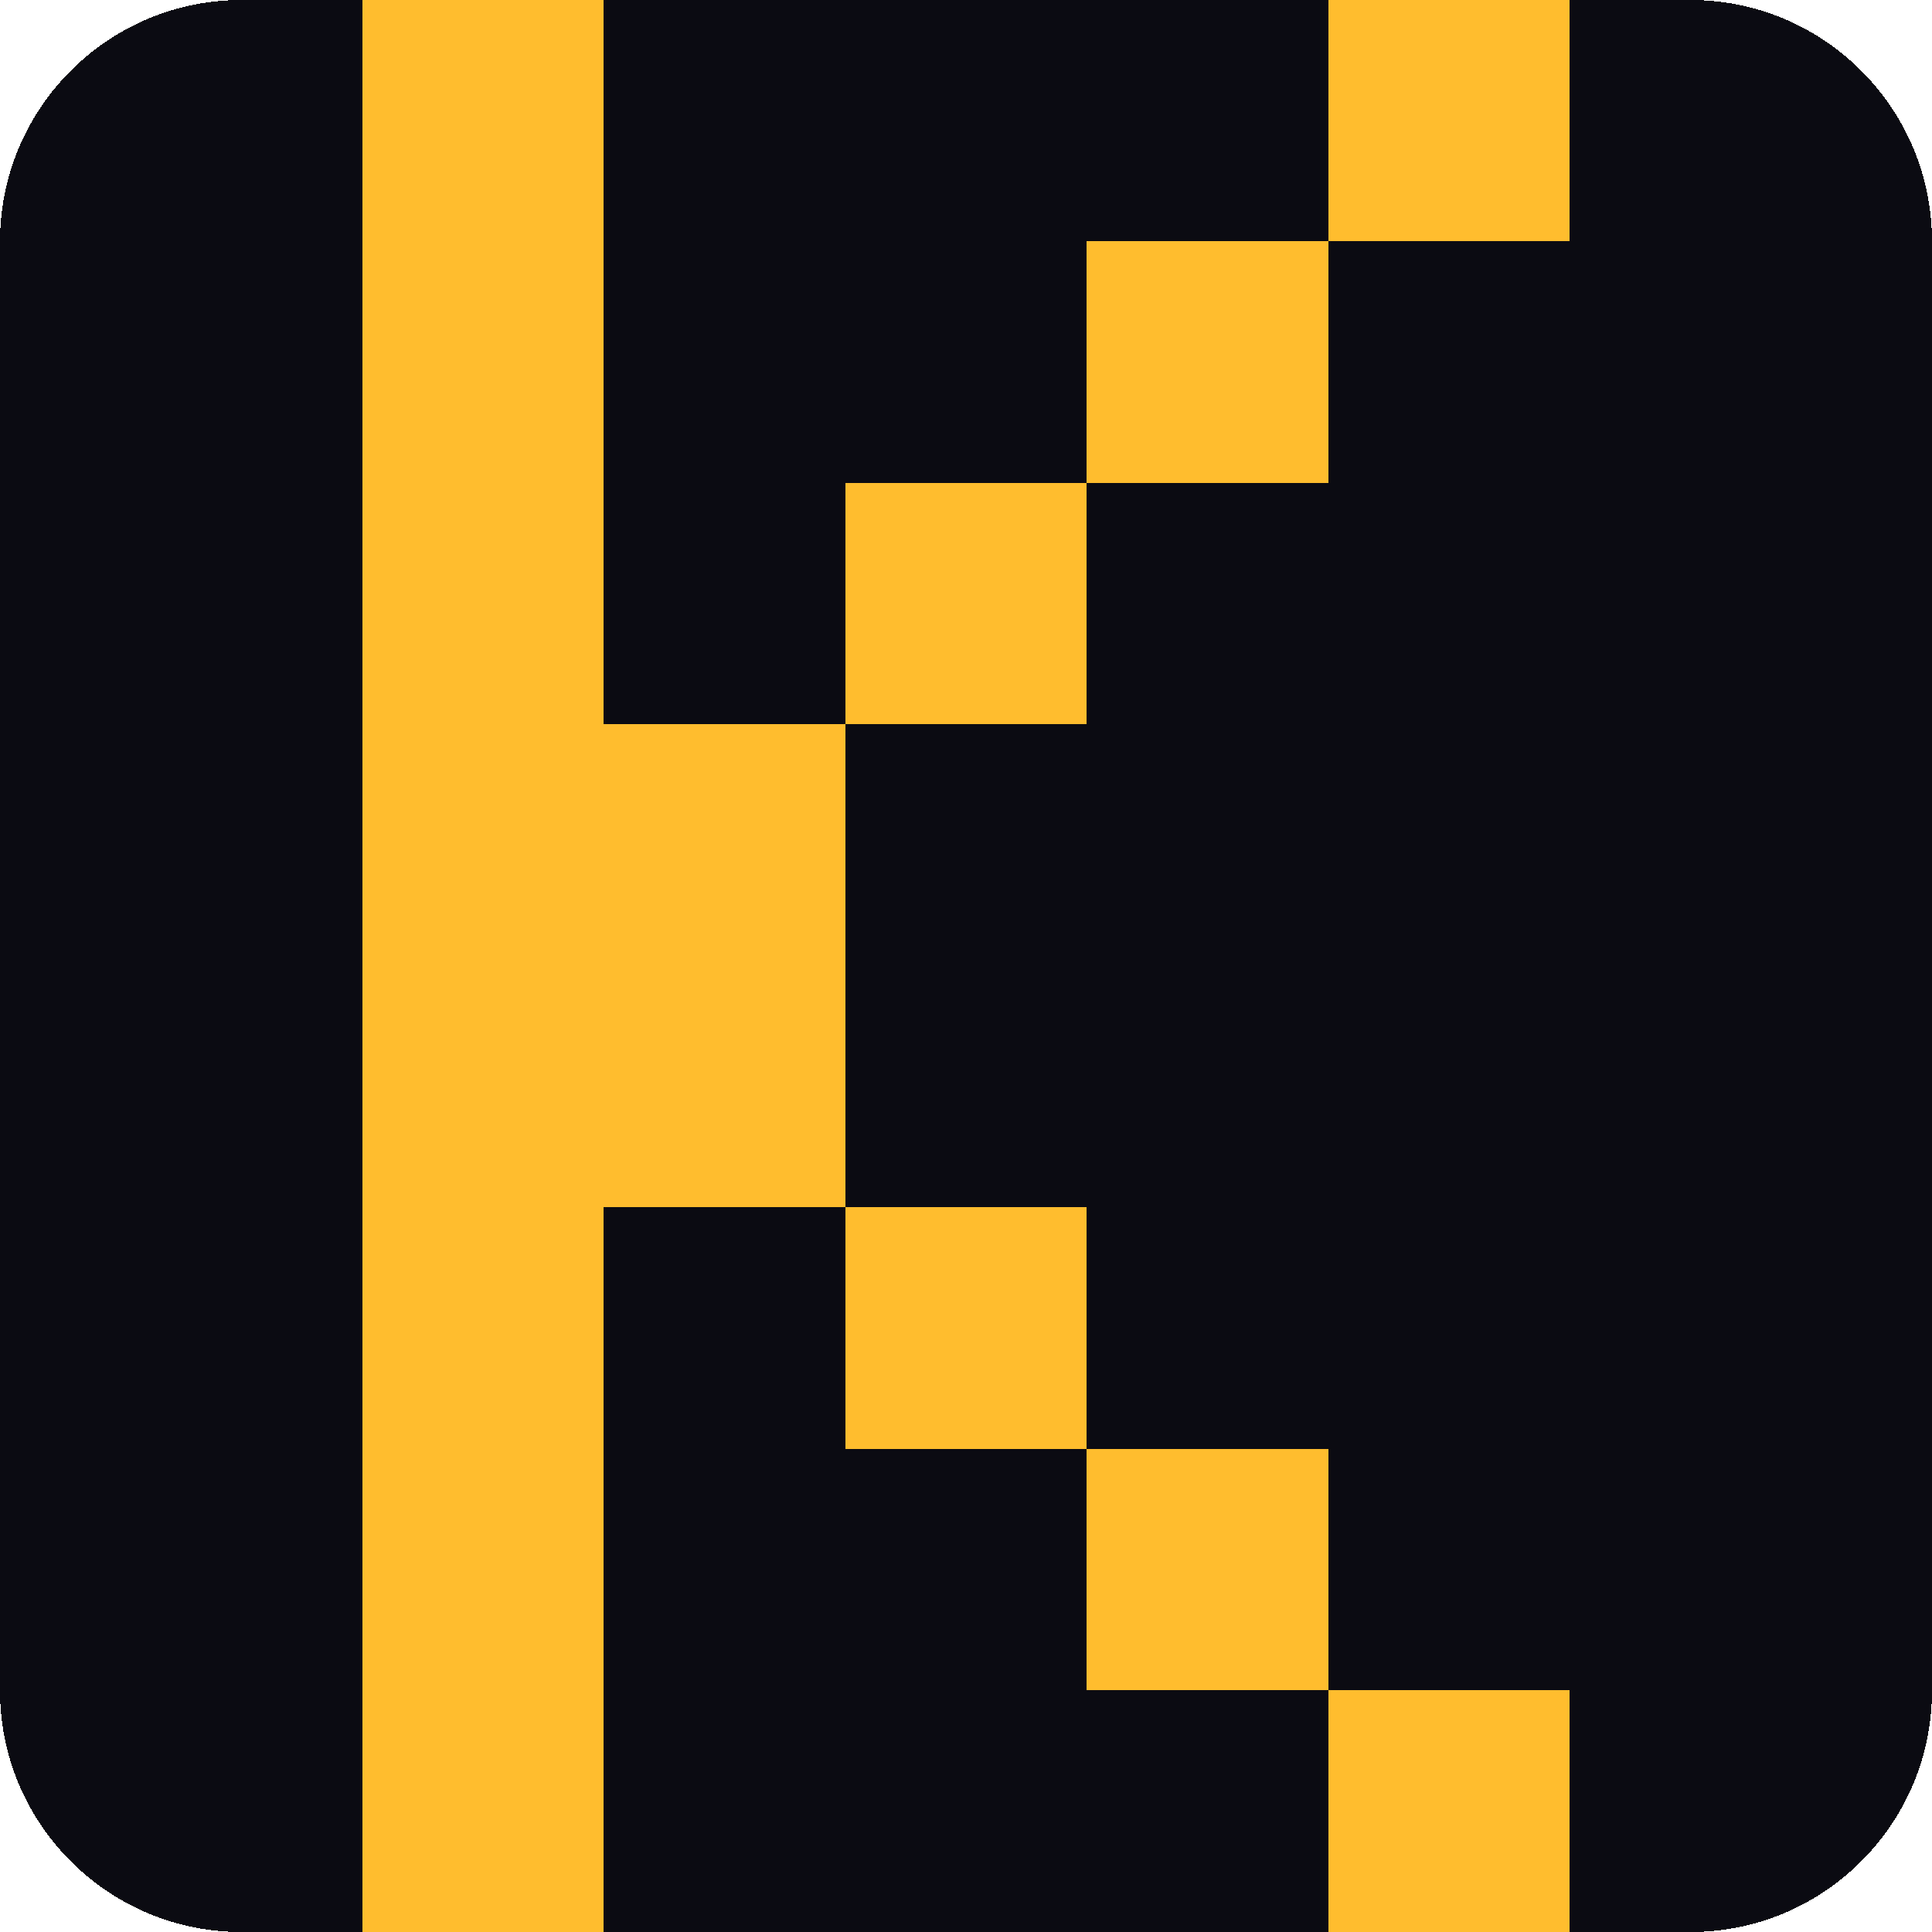
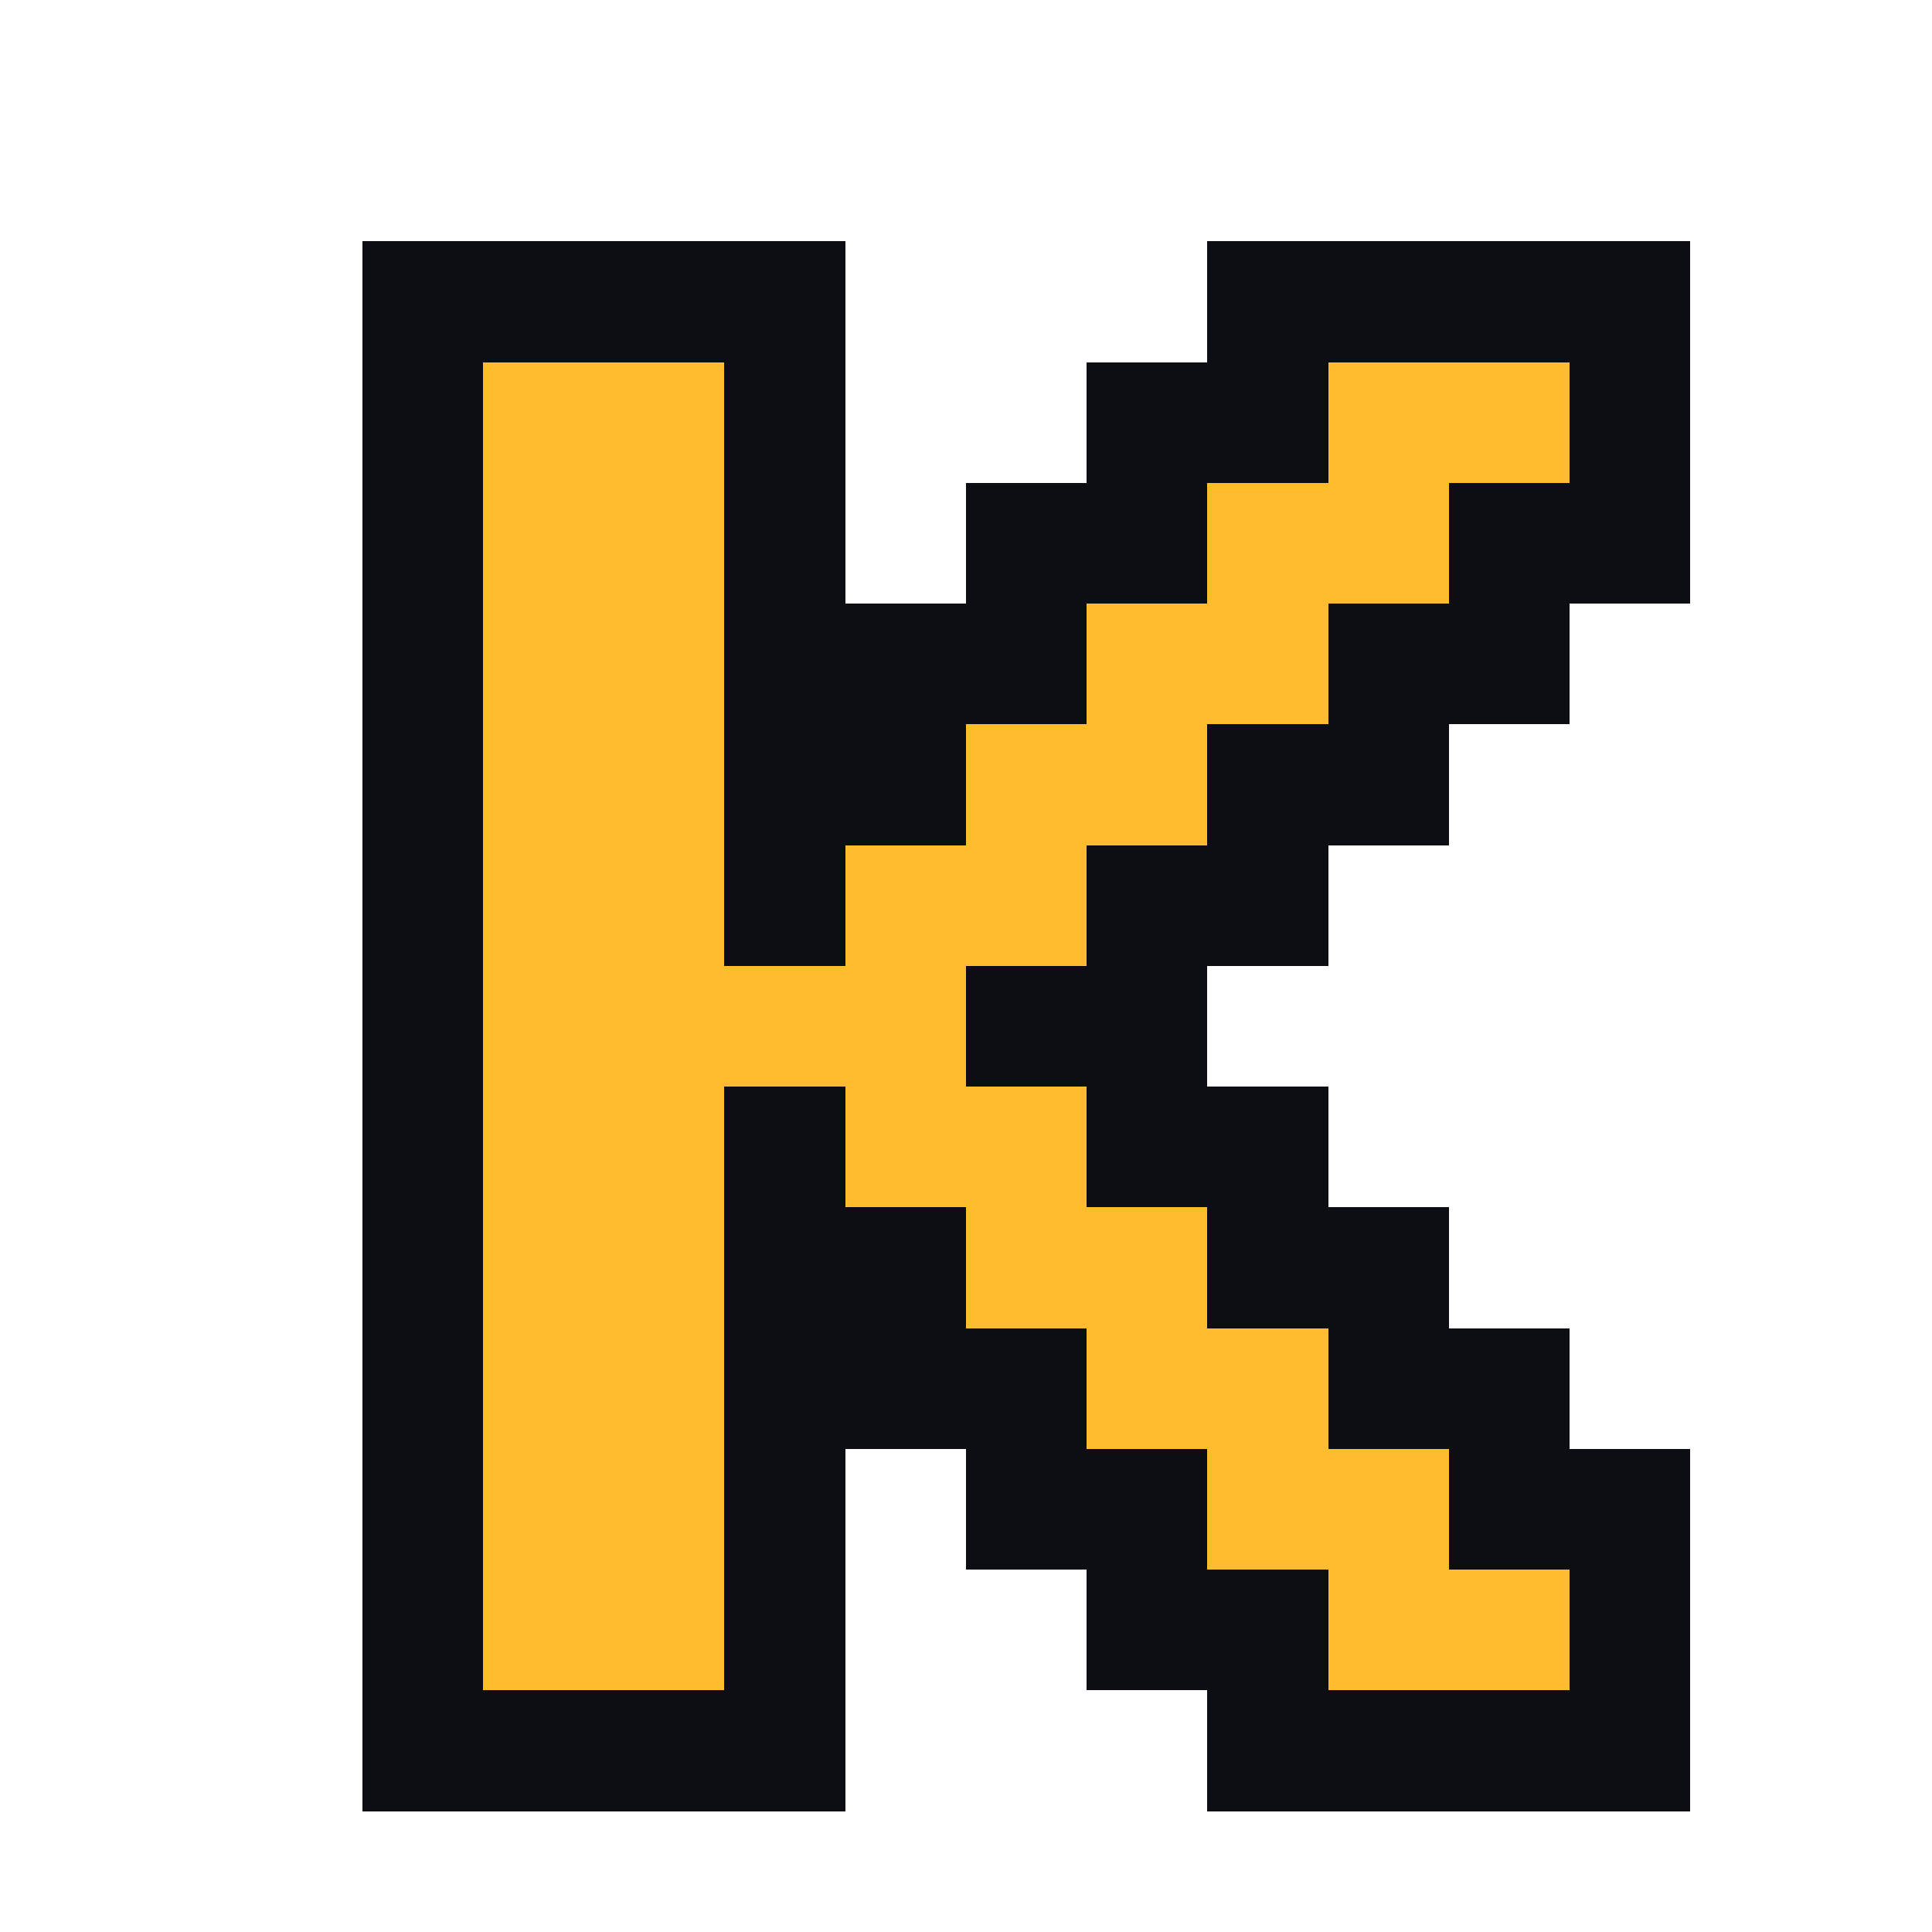
- <svg xmlns="http://www.w3.org/2000/svg" viewBox="0 0 16 16" shape-rendering="crispEdges">
-   <rect width="16" height="16" rx="2" fill="#0b0b12" />
-   <g fill="#ffbd2e">
-     <rect x="3" y="0" width="2" height="16" />
-     <rect x="11" y="0" width="2" height="2" />
-     <rect x="9" y="2" width="2" height="2" />
-     <rect x="7" y="4" width="2" height="2" />
-     <rect x="5" y="6" width="2" height="2" />
-     <rect x="5" y="8" width="2" height="2" />
-     <rect x="7" y="10" width="2" height="2" />
-     <rect x="9" y="12" width="2" height="2" />
-     <rect x="11" y="14" width="2" height="2" />
-   </g>
+ <svg xmlns="http://www.w3.org/2000/svg" width="128" height="128" viewBox="0 0 128 128" shape-rendering="crispEdges">
+   <rect x="24" y="16" width="8" height="8" fill="#0d0d14" />
+   <rect x="24" y="24" width="8" height="8" fill="#0d0d14" />
+   <rect x="24" y="32" width="8" height="8" fill="#0d0d14" />
+   <rect x="32" y="16" width="8" height="8" fill="#0d0d14" />
+   <rect x="40" y="16" width="8" height="8" fill="#0d0d14" />
+   <rect x="48" y="16" width="8" height="8" fill="#0d0d14" />
+   <rect x="48" y="24" width="8" height="8" fill="#0d0d14" />
+   <rect x="48" y="32" width="8" height="8" fill="#0d0d14" />
+   <rect x="80" y="16" width="8" height="8" fill="#0d0d14" />
+   <rect x="80" y="24" width="8" height="8" fill="#0d0d14" />
+   <rect x="88" y="16" width="8" height="8" fill="#0d0d14" />
+   <rect x="96" y="16" width="8" height="8" fill="#0d0d14" />
+   <rect x="96" y="32" width="8" height="8" fill="#0d0d14" />
+   <rect x="104" y="16" width="8" height="8" fill="#0d0d14" />
+   <rect x="104" y="24" width="8" height="8" fill="#0d0d14" />
+   <rect x="104" y="32" width="8" height="8" fill="#0d0d14" />
+   <rect x="24" y="40" width="8" height="8" fill="#0d0d14" />
+   <rect x="48" y="40" width="8" height="8" fill="#0d0d14" />
+   <rect x="72" y="24" width="8" height="8" fill="#0d0d14" />
+   <rect x="72" y="32" width="8" height="8" fill="#0d0d14" />
+   <rect x="88" y="40" width="8" height="8" fill="#0d0d14" />
+   <rect x="96" y="40" width="8" height="8" fill="#0d0d14" />
+   <rect x="24" y="48" width="8" height="8" fill="#0d0d14" />
+   <rect x="48" y="48" width="8" height="8" fill="#0d0d14" />
+   <rect x="64" y="32" width="8" height="8" fill="#0d0d14" />
+   <rect x="64" y="40" width="8" height="8" fill="#0d0d14" />
+   <rect x="80" y="48" width="8" height="8" fill="#0d0d14" />
+   <rect x="88" y="48" width="8" height="8" fill="#0d0d14" />
+   <rect x="24" y="56" width="8" height="8" fill="#0d0d14" />
+   <rect x="48" y="56" width="8" height="8" fill="#0d0d14" />
+   <rect x="56" y="40" width="8" height="8" fill="#0d0d14" />
+   <rect x="56" y="48" width="8" height="8" fill="#0d0d14" />
+   <rect x="72" y="56" width="8" height="8" fill="#0d0d14" />
+   <rect x="80" y="56" width="8" height="8" fill="#0d0d14" />
+   <rect x="24" y="64" width="8" height="8" fill="#0d0d14" />
+   <rect x="64" y="64" width="8" height="8" fill="#0d0d14" />
+   <rect x="72" y="64" width="8" height="8" fill="#0d0d14" />
+   <rect x="24" y="72" width="8" height="8" fill="#0d0d14" />
+   <rect x="48" y="72" width="8" height="8" fill="#0d0d14" />
+   <rect x="24" y="80" width="8" height="8" fill="#0d0d14" />
+   <rect x="48" y="80" width="8" height="8" fill="#0d0d14" />
+   <rect x="56" y="80" width="8" height="8" fill="#0d0d14" />
+   <rect x="72" y="72" width="8" height="8" fill="#0d0d14" />
+   <rect x="24" y="88" width="8" height="8" fill="#0d0d14" />
+   <rect x="48" y="88" width="8" height="8" fill="#0d0d14" />
+   <rect x="56" y="88" width="8" height="8" fill="#0d0d14" />
+   <rect x="64" y="88" width="8" height="8" fill="#0d0d14" />
+   <rect x="80" y="72" width="8" height="8" fill="#0d0d14" />
+   <rect x="80" y="80" width="8" height="8" fill="#0d0d14" />
+   <rect x="24" y="96" width="8" height="8" fill="#0d0d14" />
+   <rect x="48" y="96" width="8" height="8" fill="#0d0d14" />
+   <rect x="64" y="96" width="8" height="8" fill="#0d0d14" />
+   <rect x="72" y="96" width="8" height="8" fill="#0d0d14" />
+   <rect x="88" y="80" width="8" height="8" fill="#0d0d14" />
+   <rect x="88" y="88" width="8" height="8" fill="#0d0d14" />
+   <rect x="24" y="104" width="8" height="8" fill="#0d0d14" />
+   <rect x="48" y="104" width="8" height="8" fill="#0d0d14" />
+   <rect x="72" y="104" width="8" height="8" fill="#0d0d14" />
+   <rect x="80" y="104" width="8" height="8" fill="#0d0d14" />
+   <rect x="96" y="88" width="8" height="8" fill="#0d0d14" />
+   <rect x="96" y="96" width="8" height="8" fill="#0d0d14" />
+   <rect x="24" y="112" width="8" height="8" fill="#0d0d14" />
+   <rect x="32" y="112" width="8" height="8" fill="#0d0d14" />
+   <rect x="40" y="112" width="8" height="8" fill="#0d0d14" />
+   <rect x="48" y="112" width="8" height="8" fill="#0d0d14" />
+   <rect x="80" y="112" width="8" height="8" fill="#0d0d14" />
+   <rect x="88" y="112" width="8" height="8" fill="#0d0d14" />
+   <rect x="96" y="112" width="8" height="8" fill="#0d0d14" />
+   <rect x="104" y="96" width="8" height="8" fill="#0d0d14" />
+   <rect x="104" y="104" width="8" height="8" fill="#0d0d14" />
+   <rect x="104" y="112" width="8" height="8" fill="#0d0d14" />
+   <rect x="32" y="24" width="8" height="8" fill="#ffbd2e" />
+   <rect x="40" y="24" width="8" height="8" fill="#ffbd2e" />
+   <rect x="88" y="24" width="8" height="8" fill="#ffbd2e" />
+   <rect x="96" y="24" width="8" height="8" fill="#ffbd2e" />
+   <rect x="32" y="32" width="8" height="8" fill="#ffbd2e" />
+   <rect x="40" y="32" width="8" height="8" fill="#ffbd2e" />
+   <rect x="80" y="32" width="8" height="8" fill="#ffbd2e" />
+   <rect x="88" y="32" width="8" height="8" fill="#ffbd2e" />
+   <rect x="32" y="40" width="8" height="8" fill="#ffbd2e" />
+   <rect x="40" y="40" width="8" height="8" fill="#ffbd2e" />
+   <rect x="72" y="40" width="8" height="8" fill="#ffbd2e" />
+   <rect x="80" y="40" width="8" height="8" fill="#ffbd2e" />
+   <rect x="32" y="48" width="8" height="8" fill="#ffbd2e" />
+   <rect x="40" y="48" width="8" height="8" fill="#ffbd2e" />
+   <rect x="64" y="48" width="8" height="8" fill="#ffbd2e" />
+   <rect x="72" y="48" width="8" height="8" fill="#ffbd2e" />
+   <rect x="32" y="56" width="8" height="8" fill="#ffbd2e" />
+   <rect x="40" y="56" width="8" height="8" fill="#ffbd2e" />
+   <rect x="56" y="56" width="8" height="8" fill="#ffbd2e" />
+   <rect x="64" y="56" width="8" height="8" fill="#ffbd2e" />
+   <rect x="32" y="64" width="8" height="8" fill="#ffbd2e" />
+   <rect x="40" y="64" width="8" height="8" fill="#ffbd2e" />
+   <rect x="48" y="64" width="8" height="8" fill="#ffbd2e" />
+   <rect x="56" y="64" width="8" height="8" fill="#ffbd2e" />
+   <rect x="32" y="72" width="8" height="8" fill="#ffbd2e" />
+   <rect x="40" y="72" width="8" height="8" fill="#ffbd2e" />
+   <rect x="56" y="72" width="8" height="8" fill="#ffbd2e" />
+   <rect x="64" y="72" width="8" height="8" fill="#ffbd2e" />
+   <rect x="32" y="80" width="8" height="8" fill="#ffbd2e" />
+   <rect x="40" y="80" width="8" height="8" fill="#ffbd2e" />
+   <rect x="64" y="80" width="8" height="8" fill="#ffbd2e" />
+   <rect x="72" y="80" width="8" height="8" fill="#ffbd2e" />
+   <rect x="32" y="88" width="8" height="8" fill="#ffbd2e" />
+   <rect x="40" y="88" width="8" height="8" fill="#ffbd2e" />
+   <rect x="72" y="88" width="8" height="8" fill="#ffbd2e" />
+   <rect x="80" y="88" width="8" height="8" fill="#ffbd2e" />
+   <rect x="32" y="96" width="8" height="8" fill="#ffbd2e" />
+   <rect x="40" y="96" width="8" height="8" fill="#ffbd2e" />
+   <rect x="80" y="96" width="8" height="8" fill="#ffbd2e" />
+   <rect x="88" y="96" width="8" height="8" fill="#ffbd2e" />
+   <rect x="32" y="104" width="8" height="8" fill="#ffbd2e" />
+   <rect x="40" y="104" width="8" height="8" fill="#ffbd2e" />
+   <rect x="88" y="104" width="8" height="8" fill="#ffbd2e" />
+   <rect x="96" y="104" width="8" height="8" fill="#ffbd2e" />
</svg>
